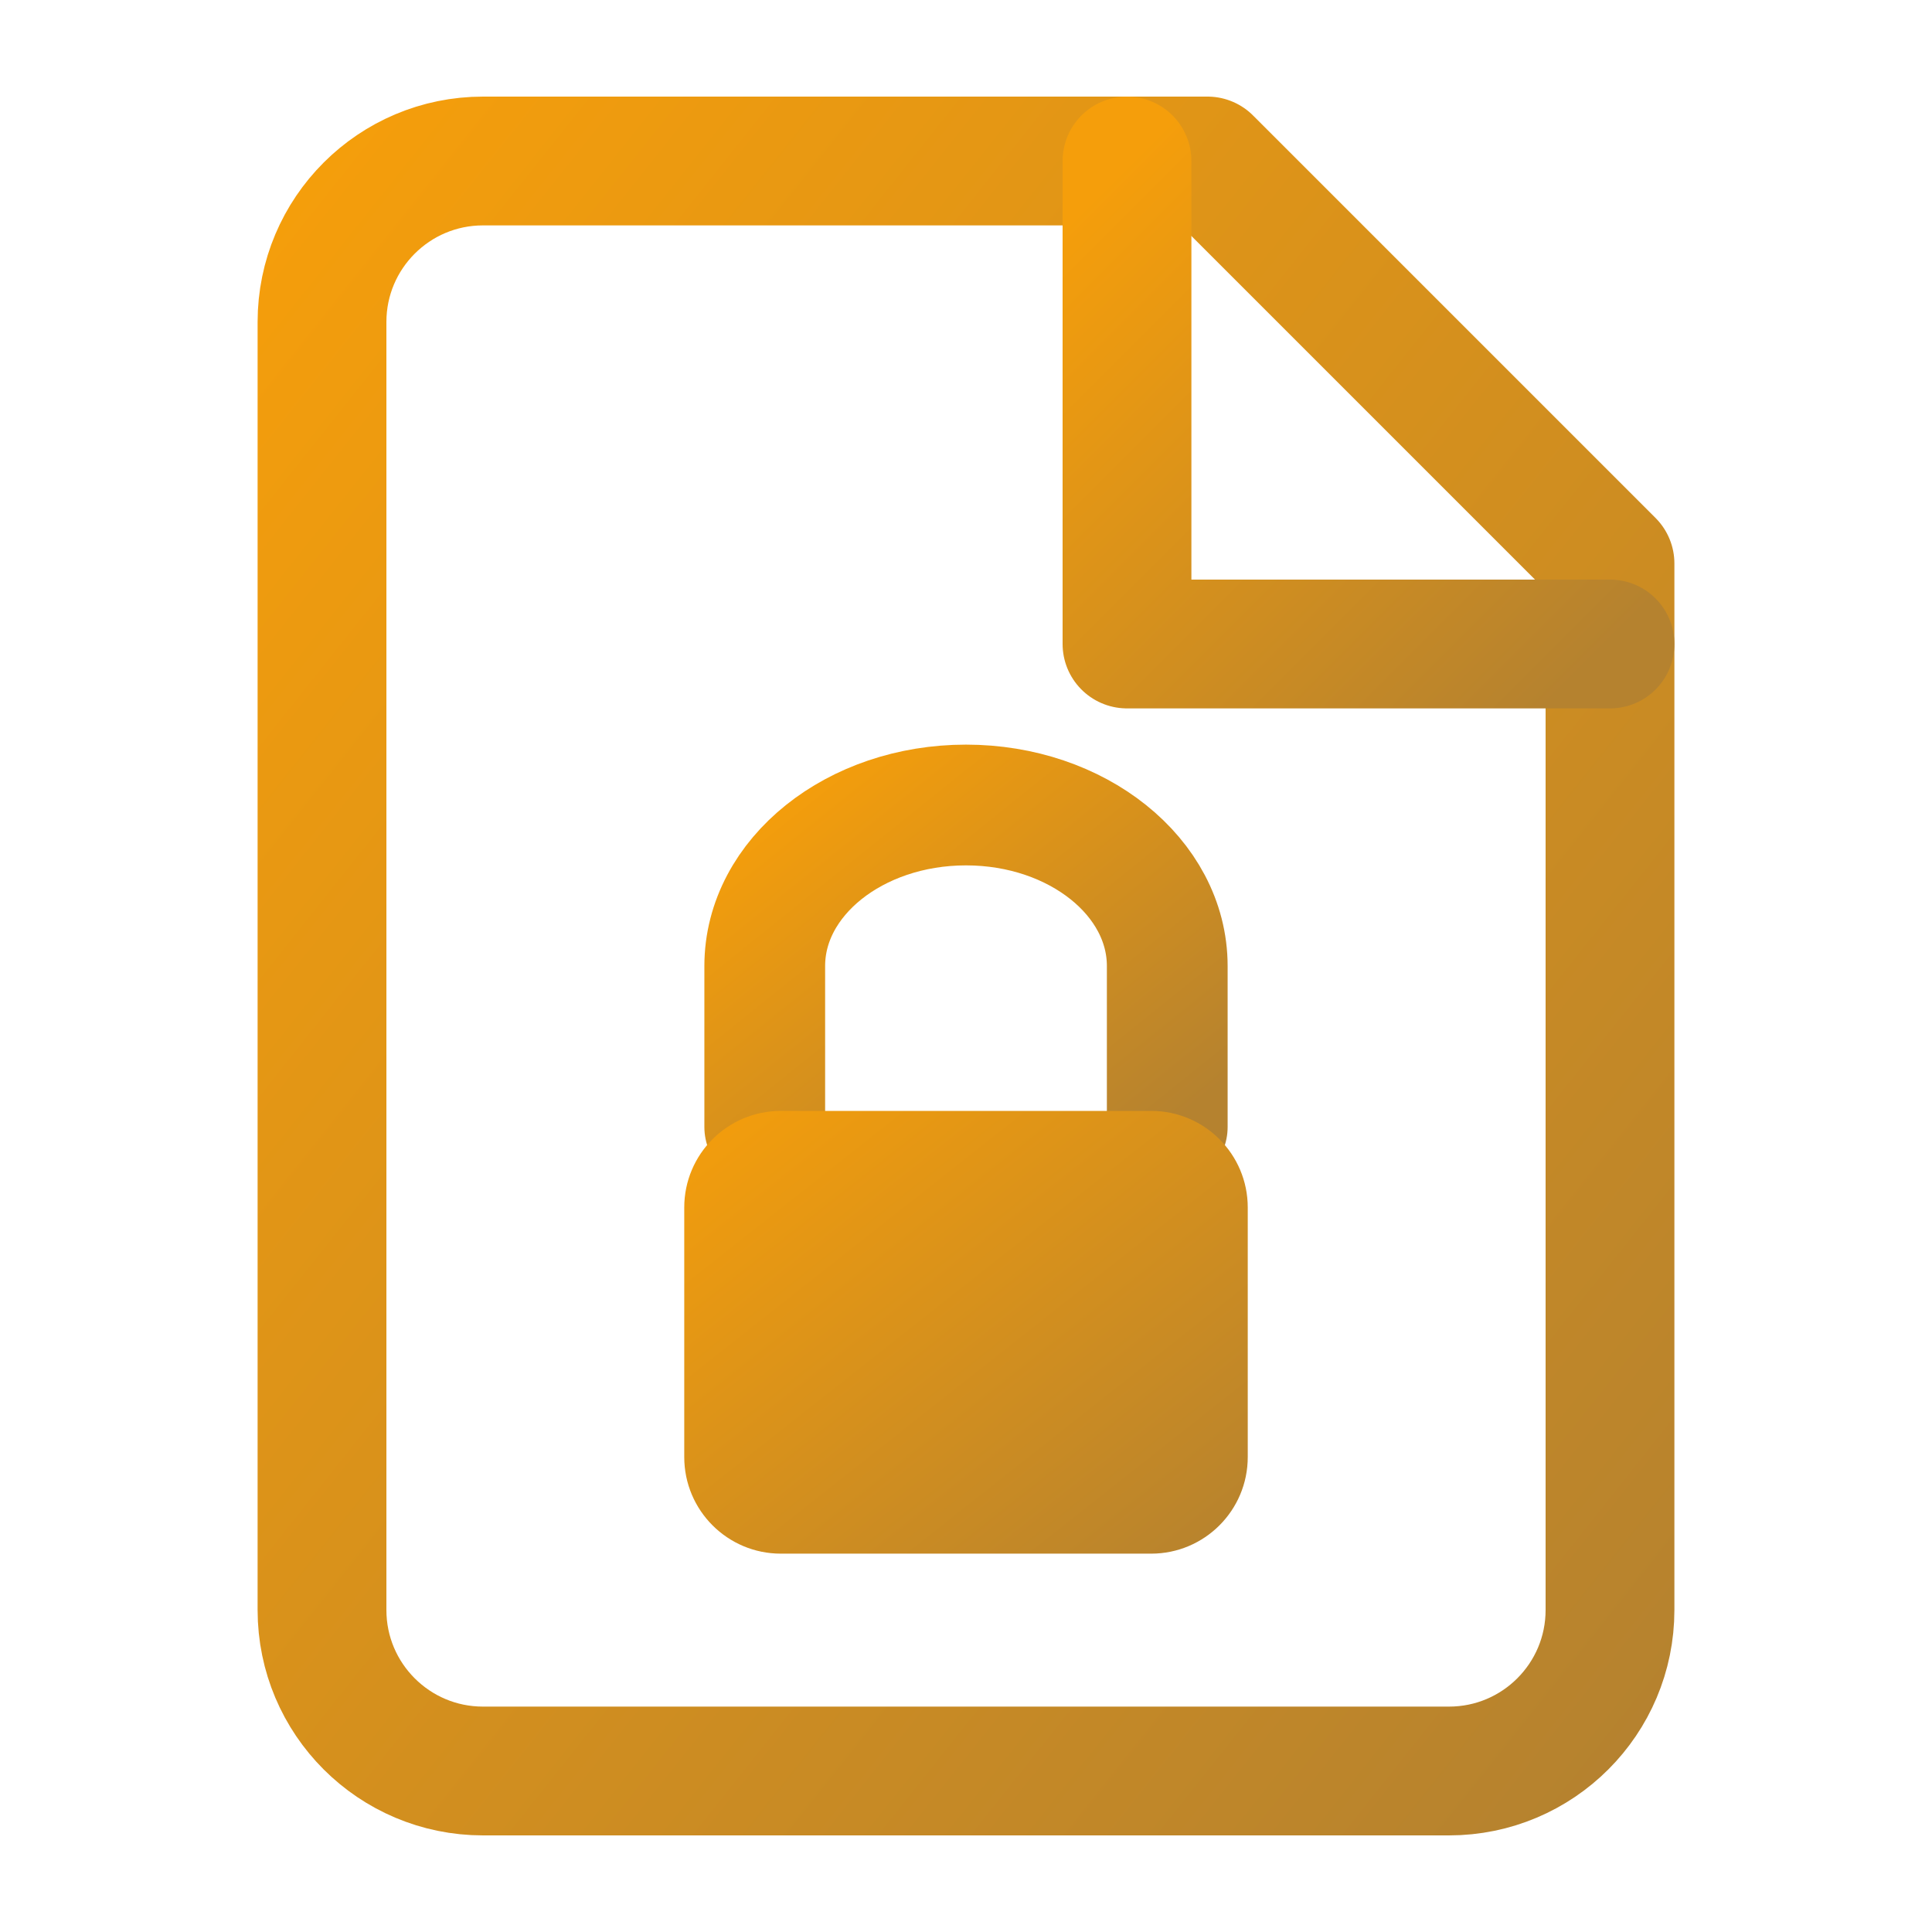
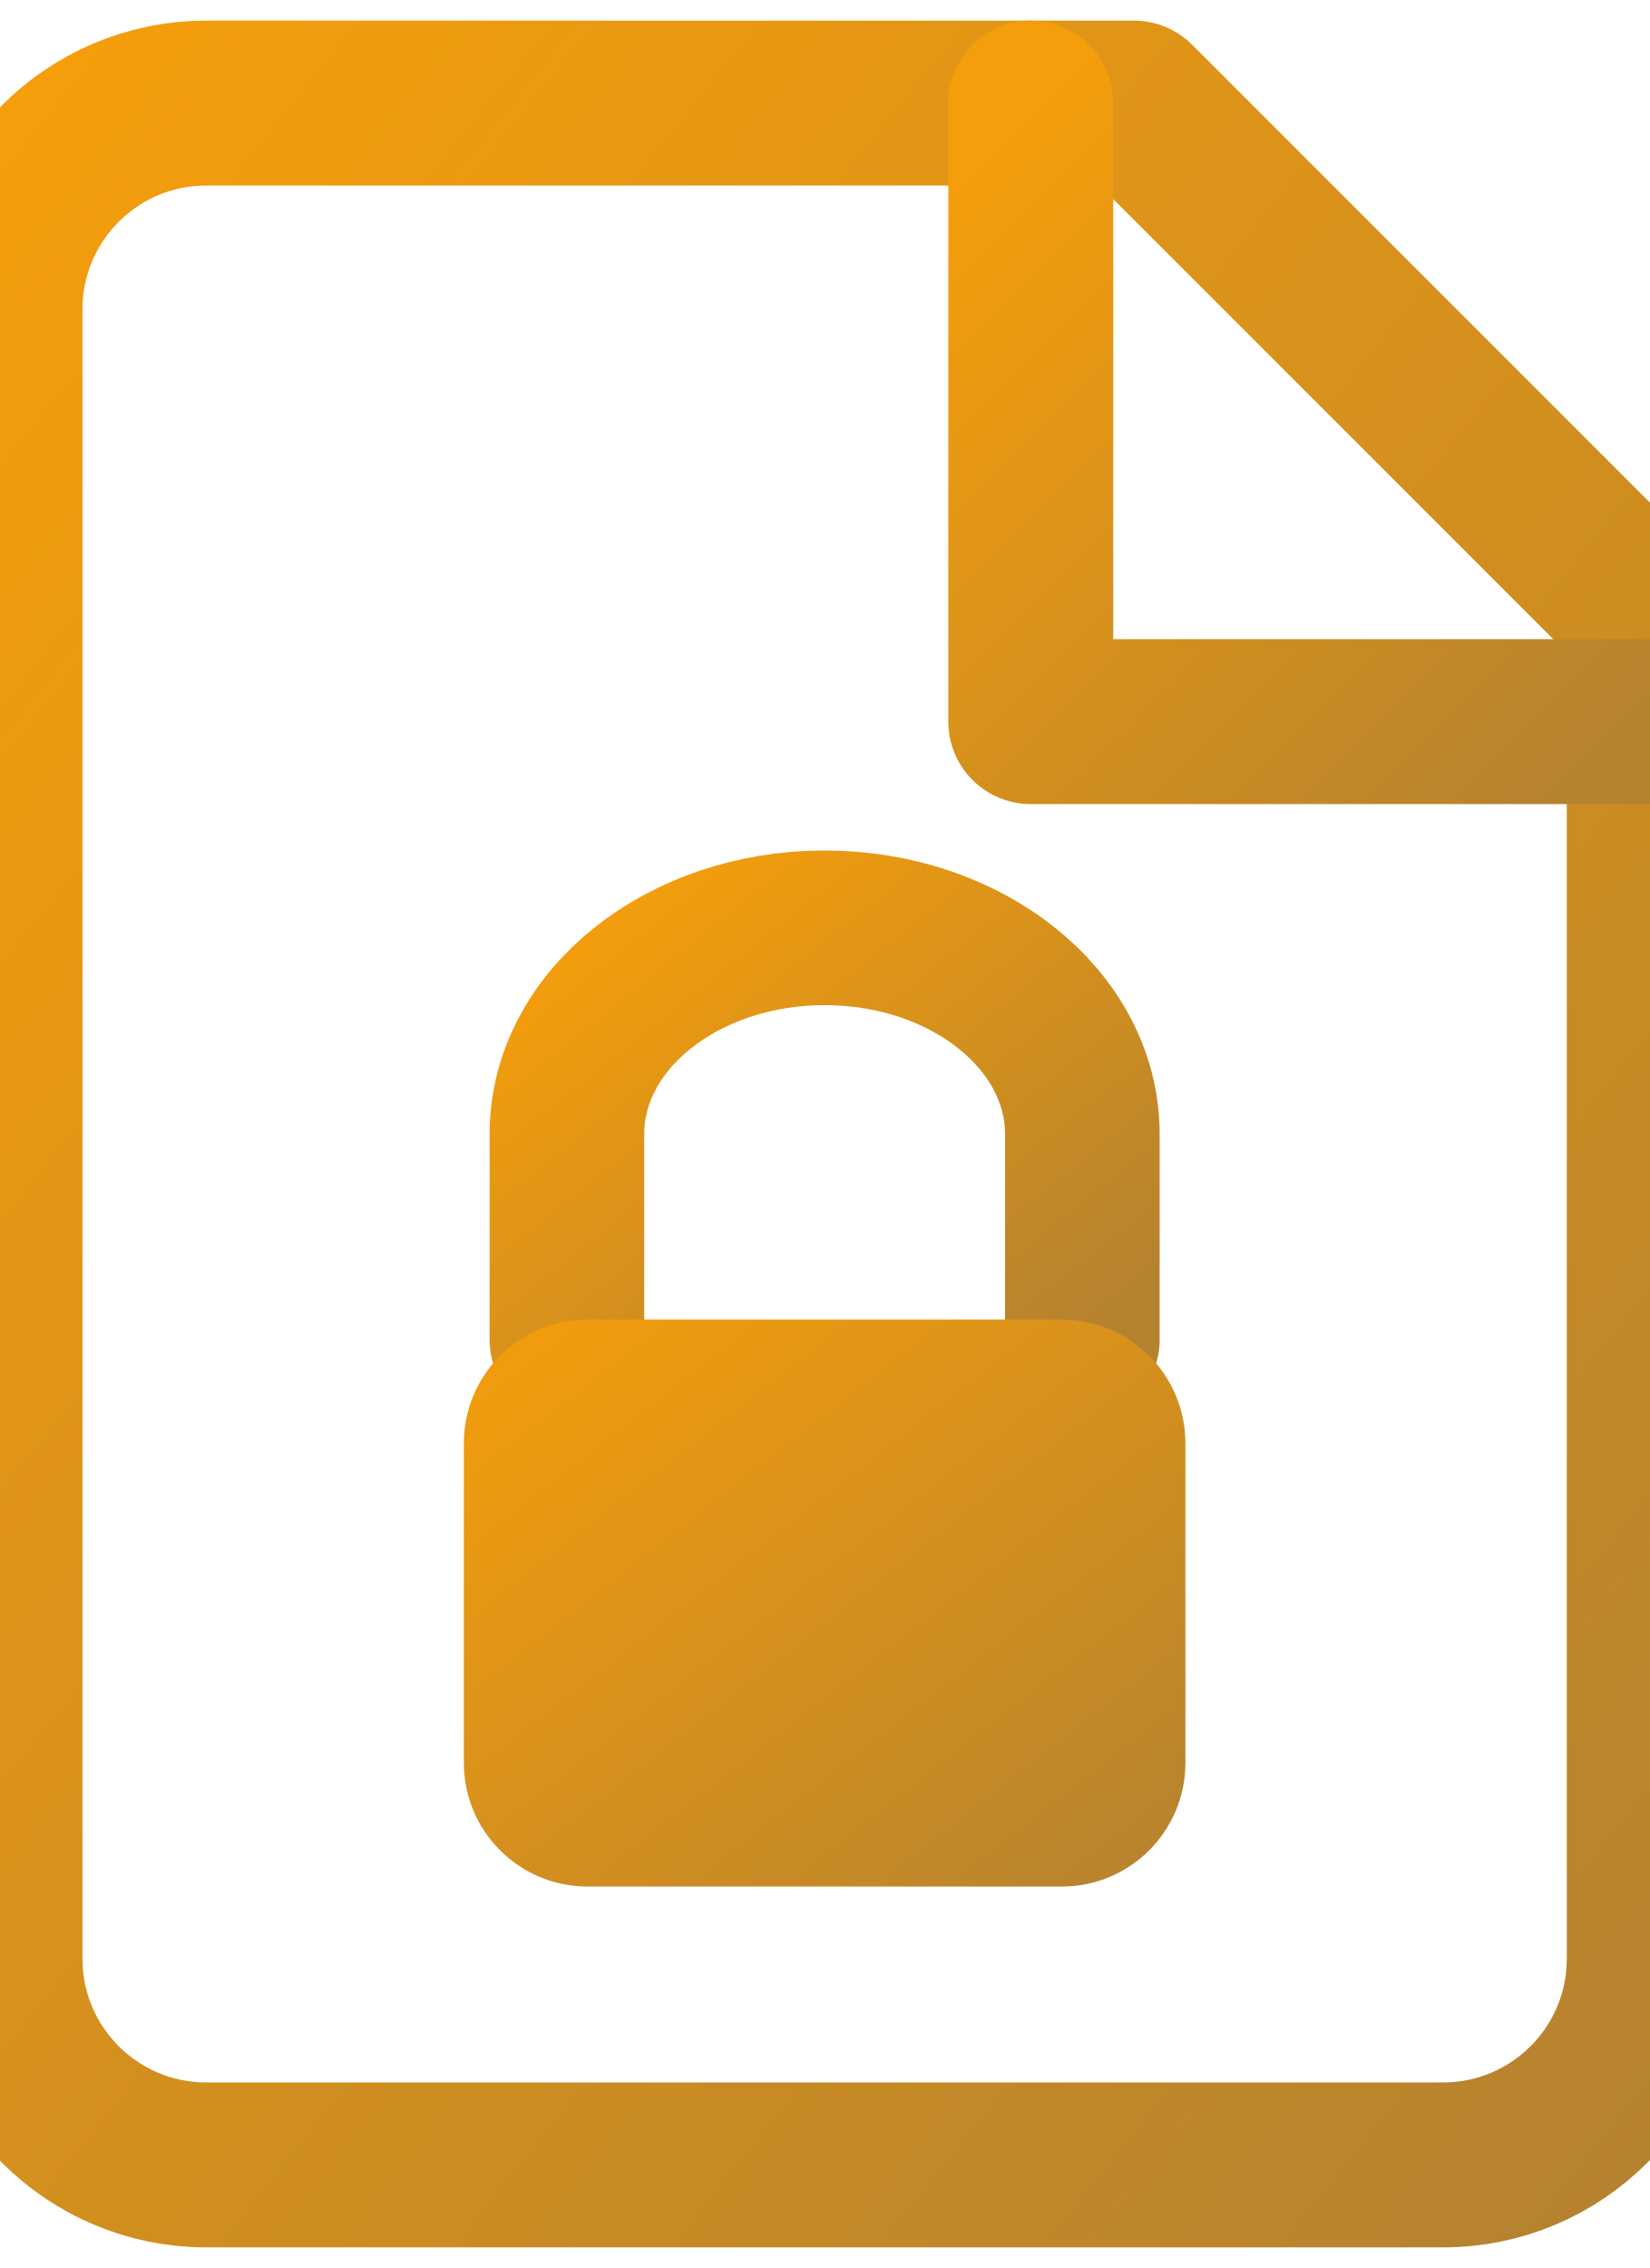
- <svg xmlns="http://www.w3.org/2000/svg" viewBox="0 0 24 24">
+ <svg xmlns="http://www.w3.org/2000/svg" viewBox="4 1 16 22">
  <defs>
    <linearGradient id="g" x1="0%" y1="0%" x2="100%" y2="100%">
      <stop offset="0%" stop-color="#f59e0b" />
      <stop offset="100%" stop-color="#b5822f" />
    </linearGradient>
  </defs>
  <path d="M15 2H6a2 2 0 0 0-2 2v16a2 2 0 0 0 2 2h12a2 2 0 0 0 2-2V7z" fill="none" stroke="url(#g)" stroke-width="1.6" stroke-linecap="round" stroke-linejoin="round" />
  <polyline points="14,2 14,8 20,8" fill="none" stroke="url(#g)" stroke-width="1.6" stroke-linecap="round" stroke-linejoin="round" />
  <path d="M9.5,14 V12 A2.5,2 0 0 1 14.5,12 V14" fill="none" stroke="url(#g)" stroke-width="1.5" stroke-linecap="round" />
  <rect x="8.5" y="13.8" width="7" height="5.5" rx="1.2" fill="url(#g)" />
</svg>
